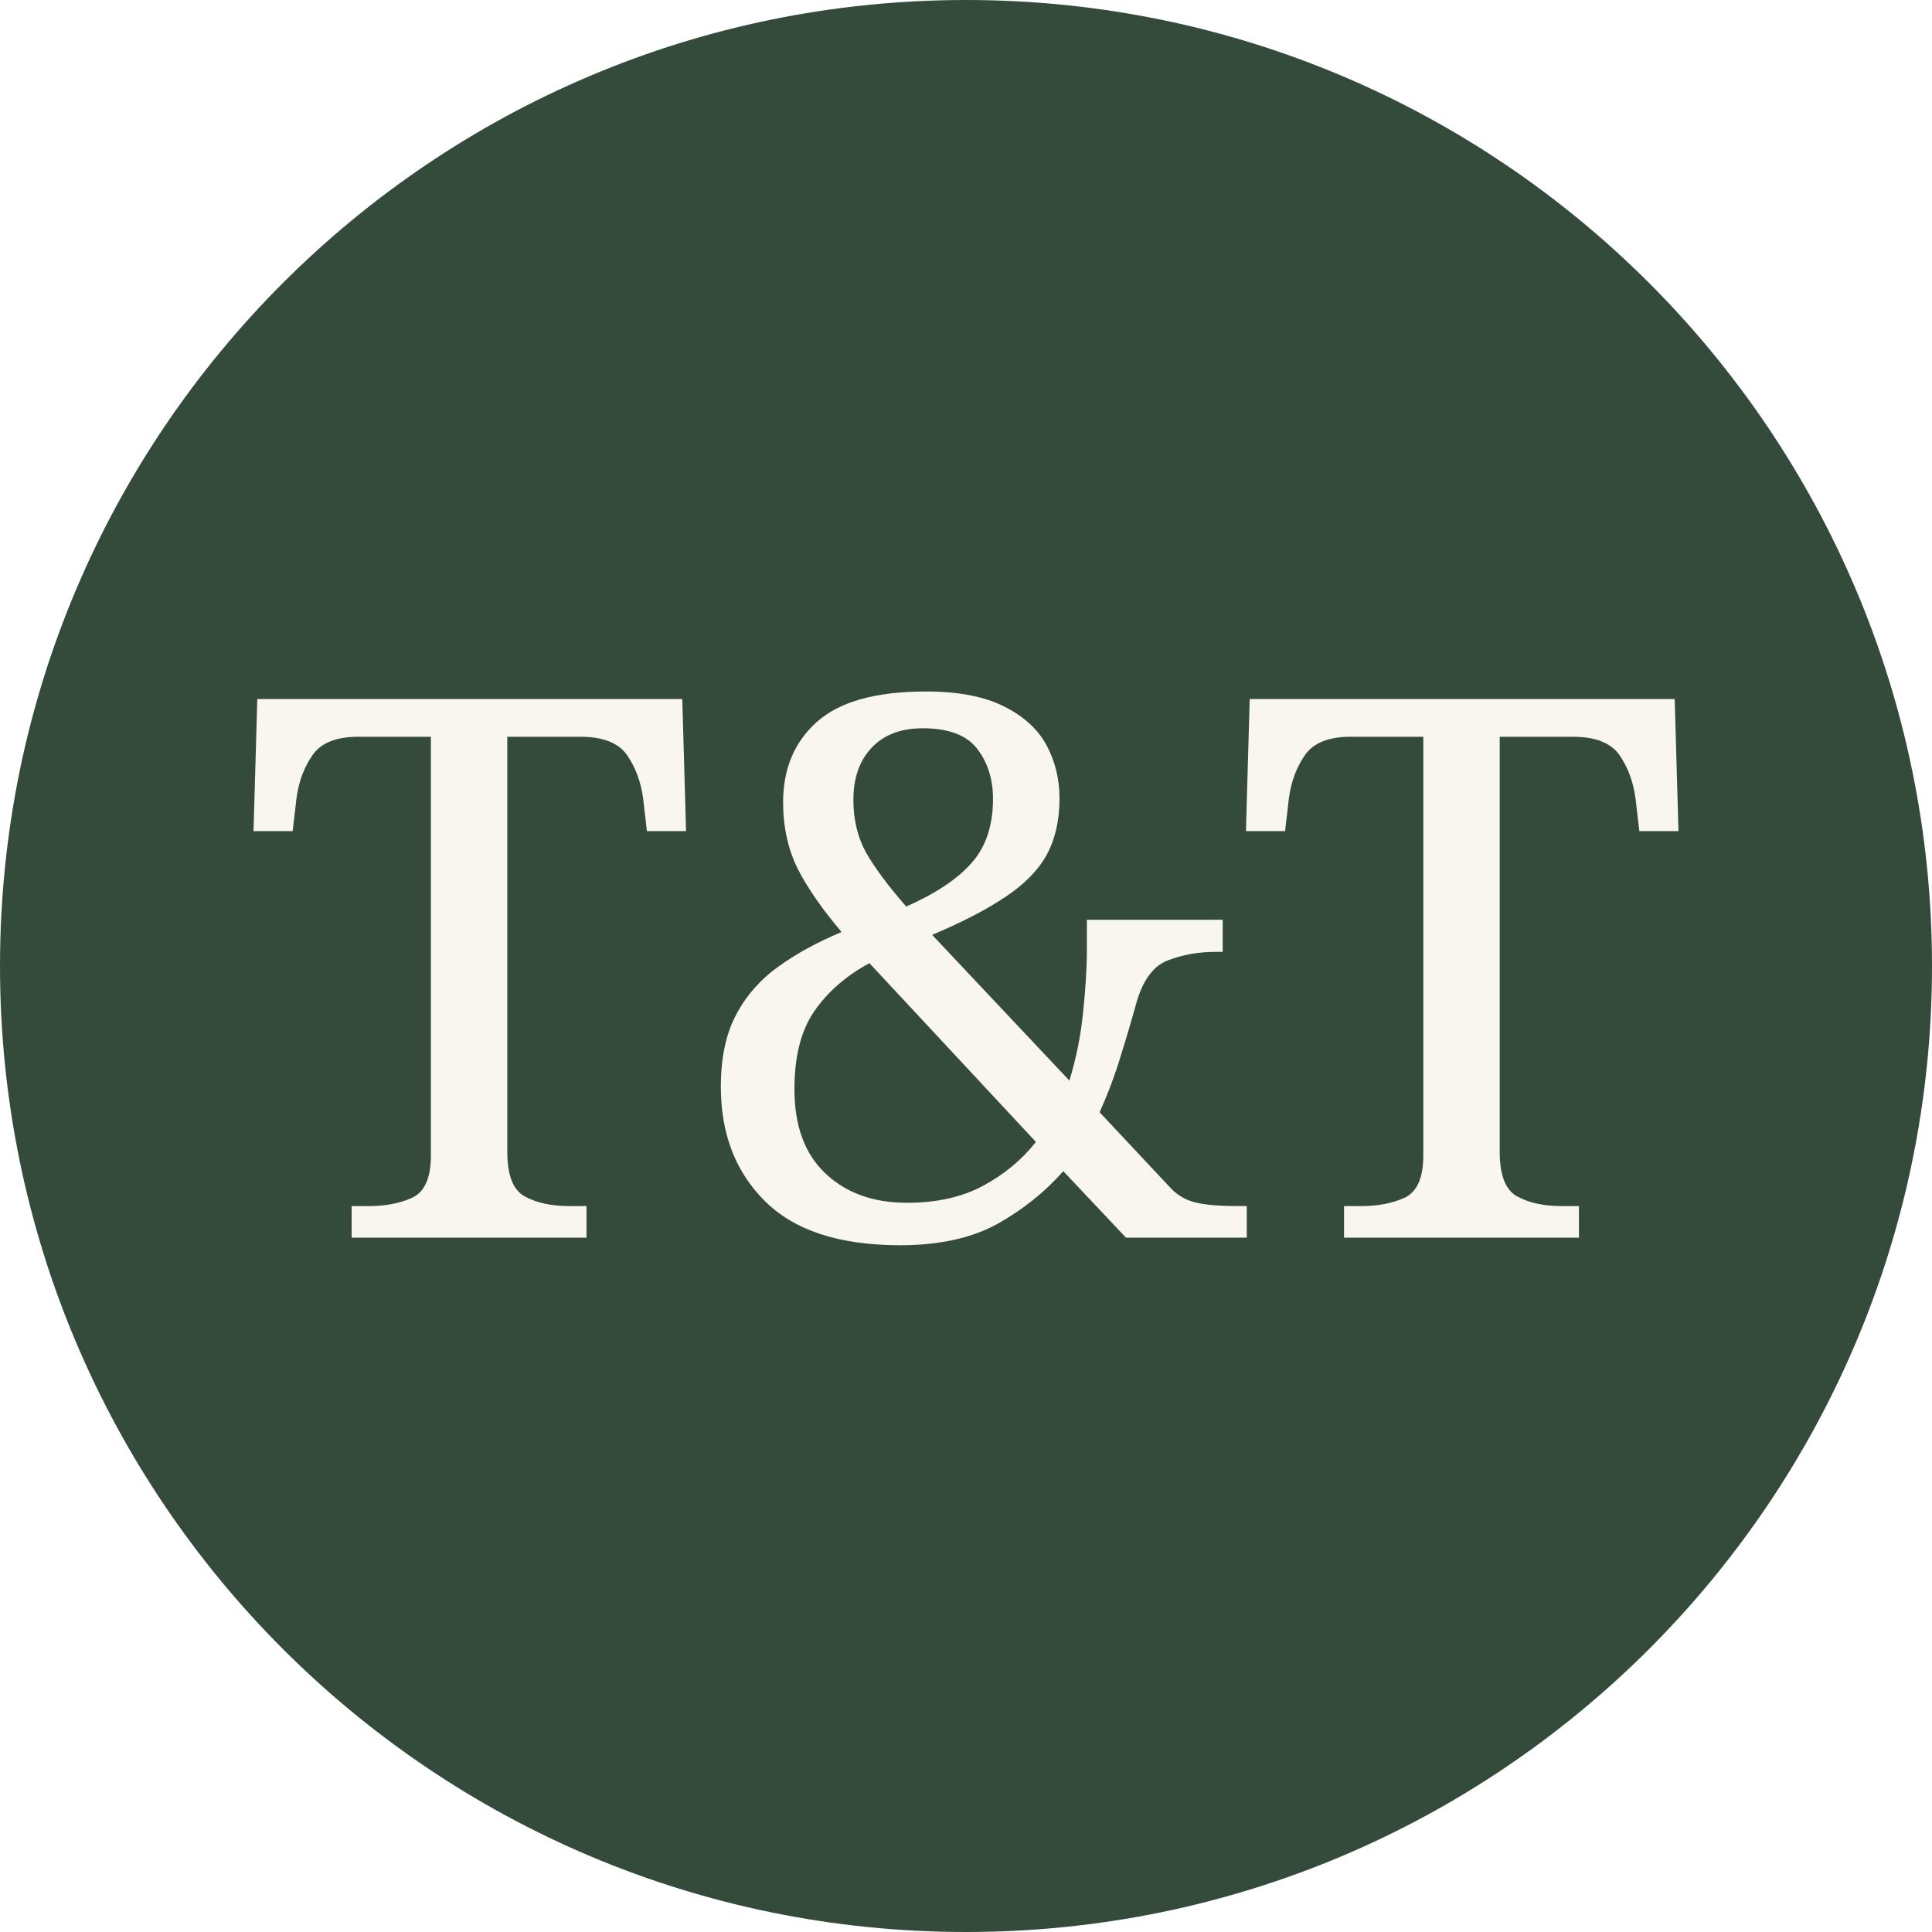
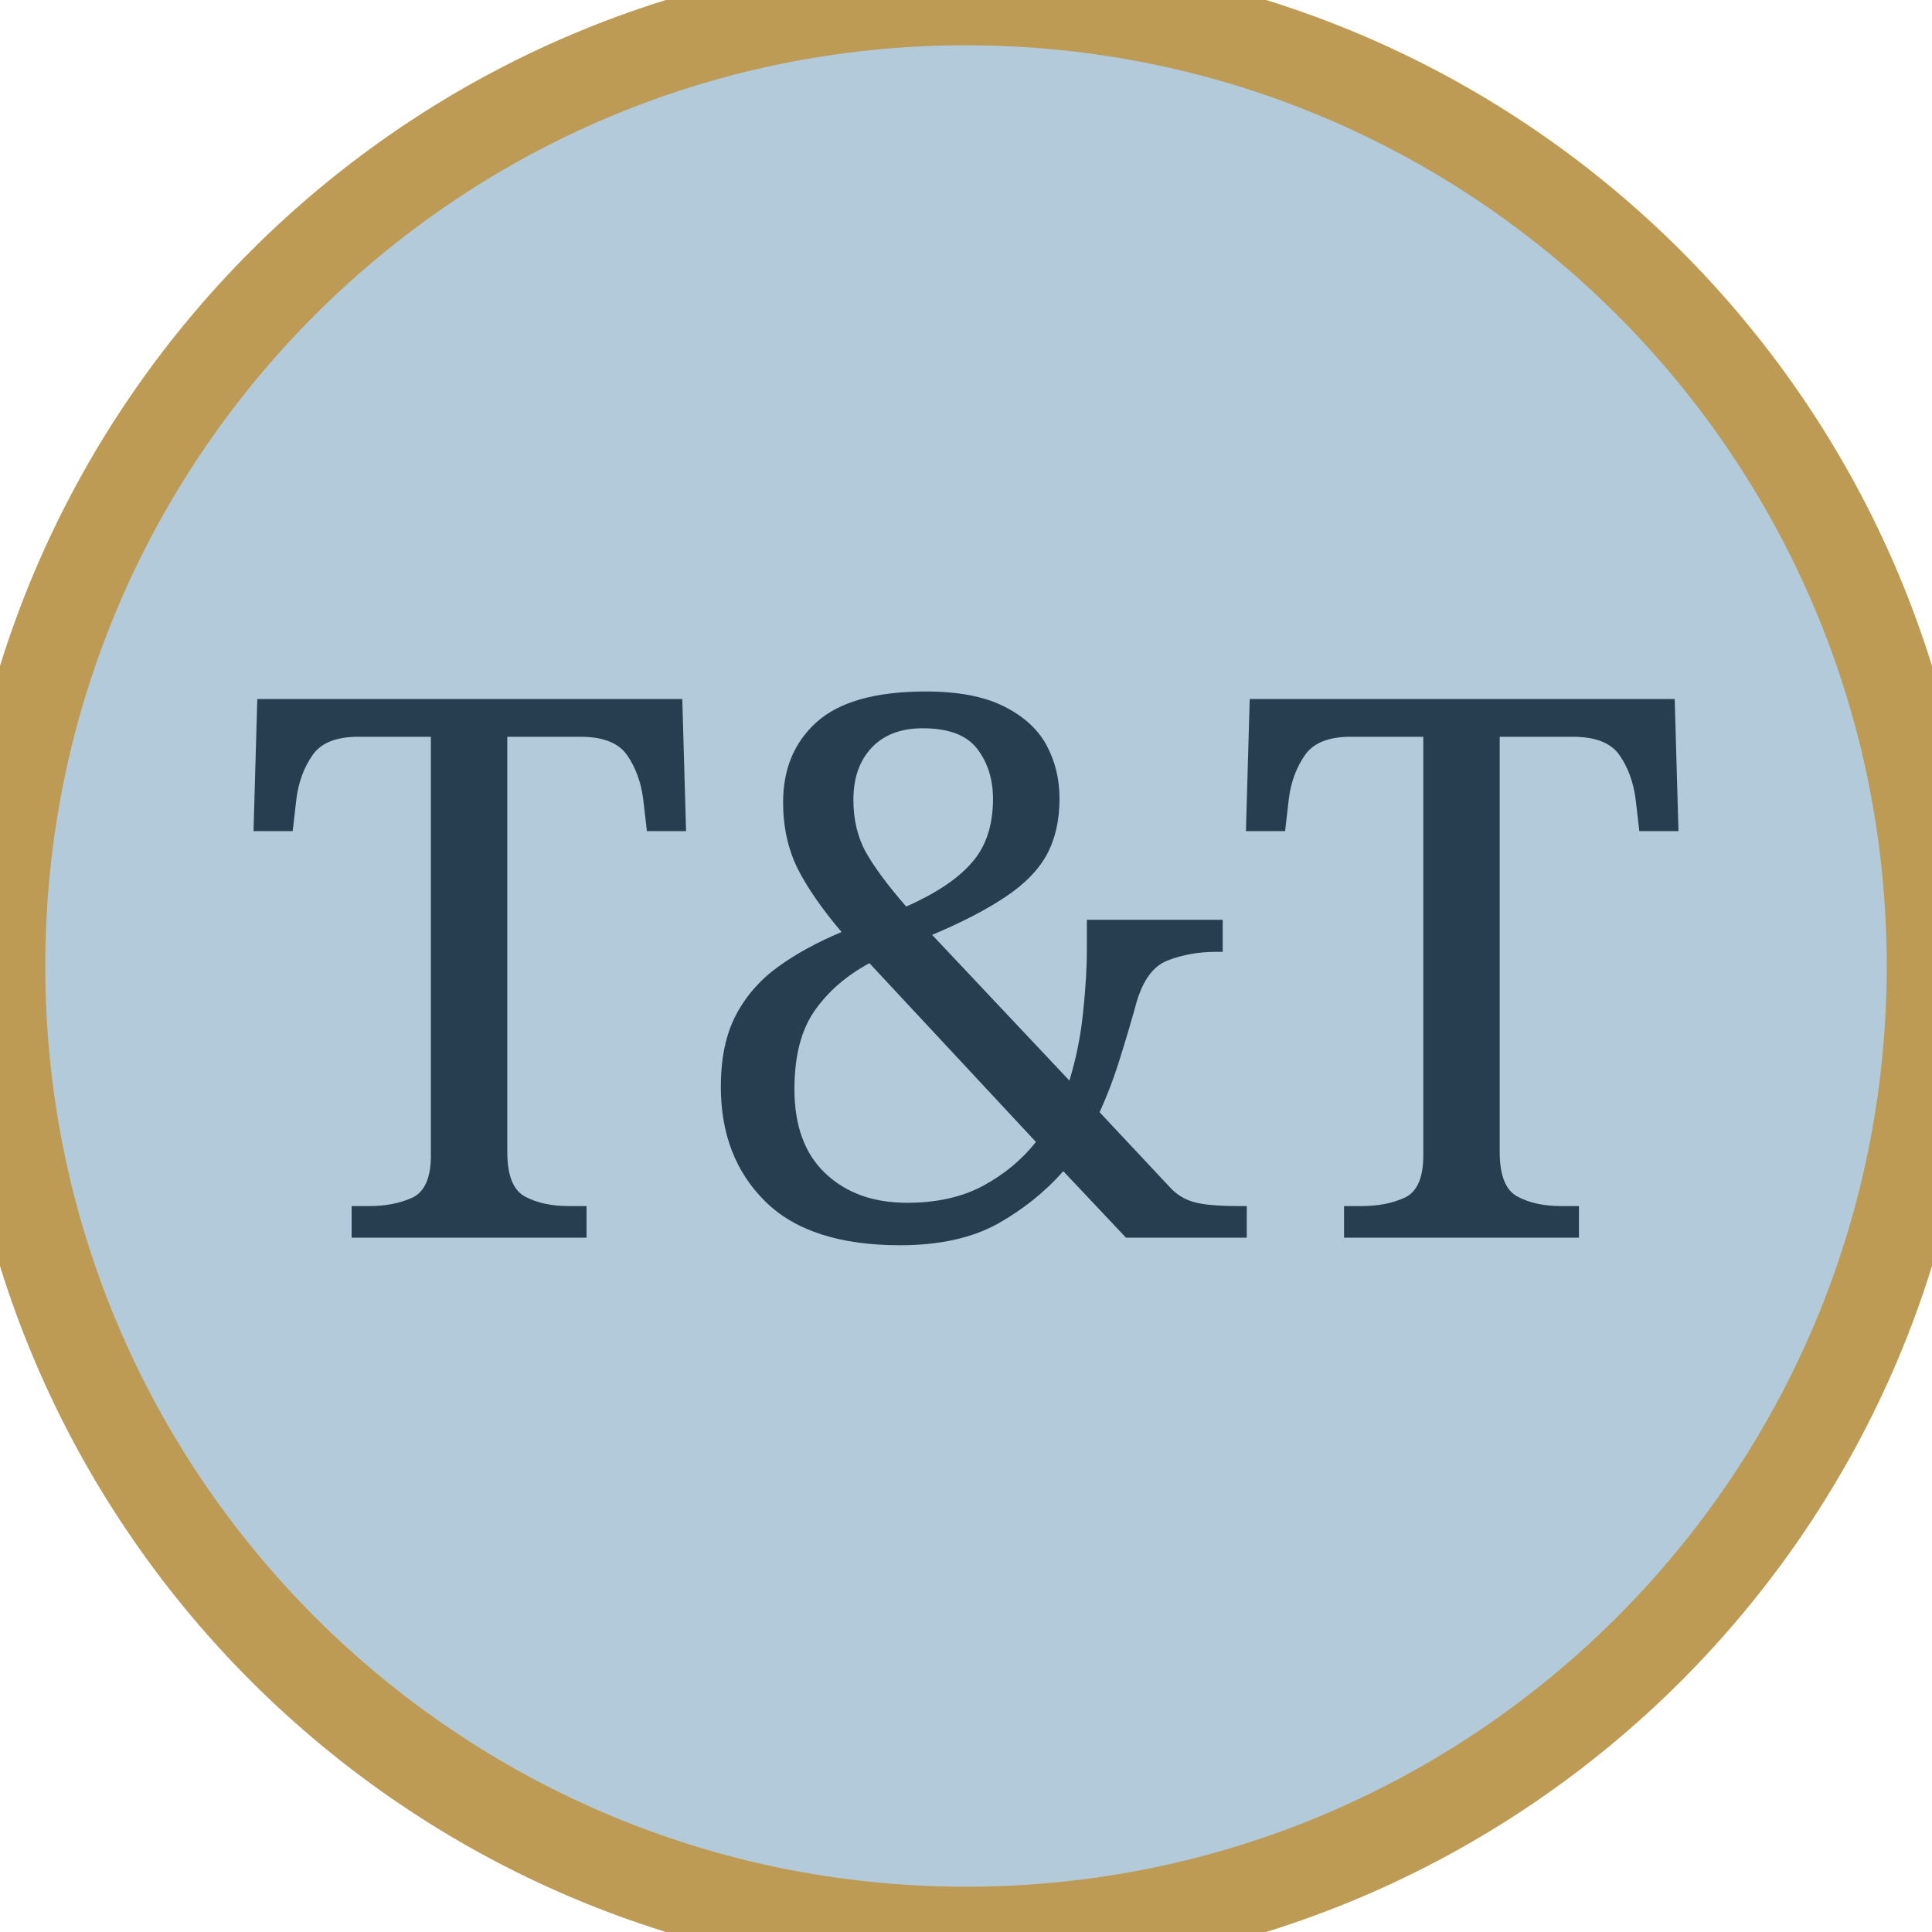
<svg xmlns="http://www.w3.org/2000/svg" viewBox="0 0 64 64">
-   <rect width="64" height="64" rx="32" fill="#344b3c" />
-   <text x="32" y="41" text-anchor="middle" font-family="Georgia,serif" font-size="25" fill="#f9f6ef">T&amp;T</text>
+   <rect width="64" height="64" rx="32" stroke="#be9b55" stroke-width="3" fill="#b2cada" />
+   <text x="32" y="41" text-anchor="middle" font-family="Georgia,serif" font-size="25" fill="#263e50">T&amp;T</text>
</svg>
